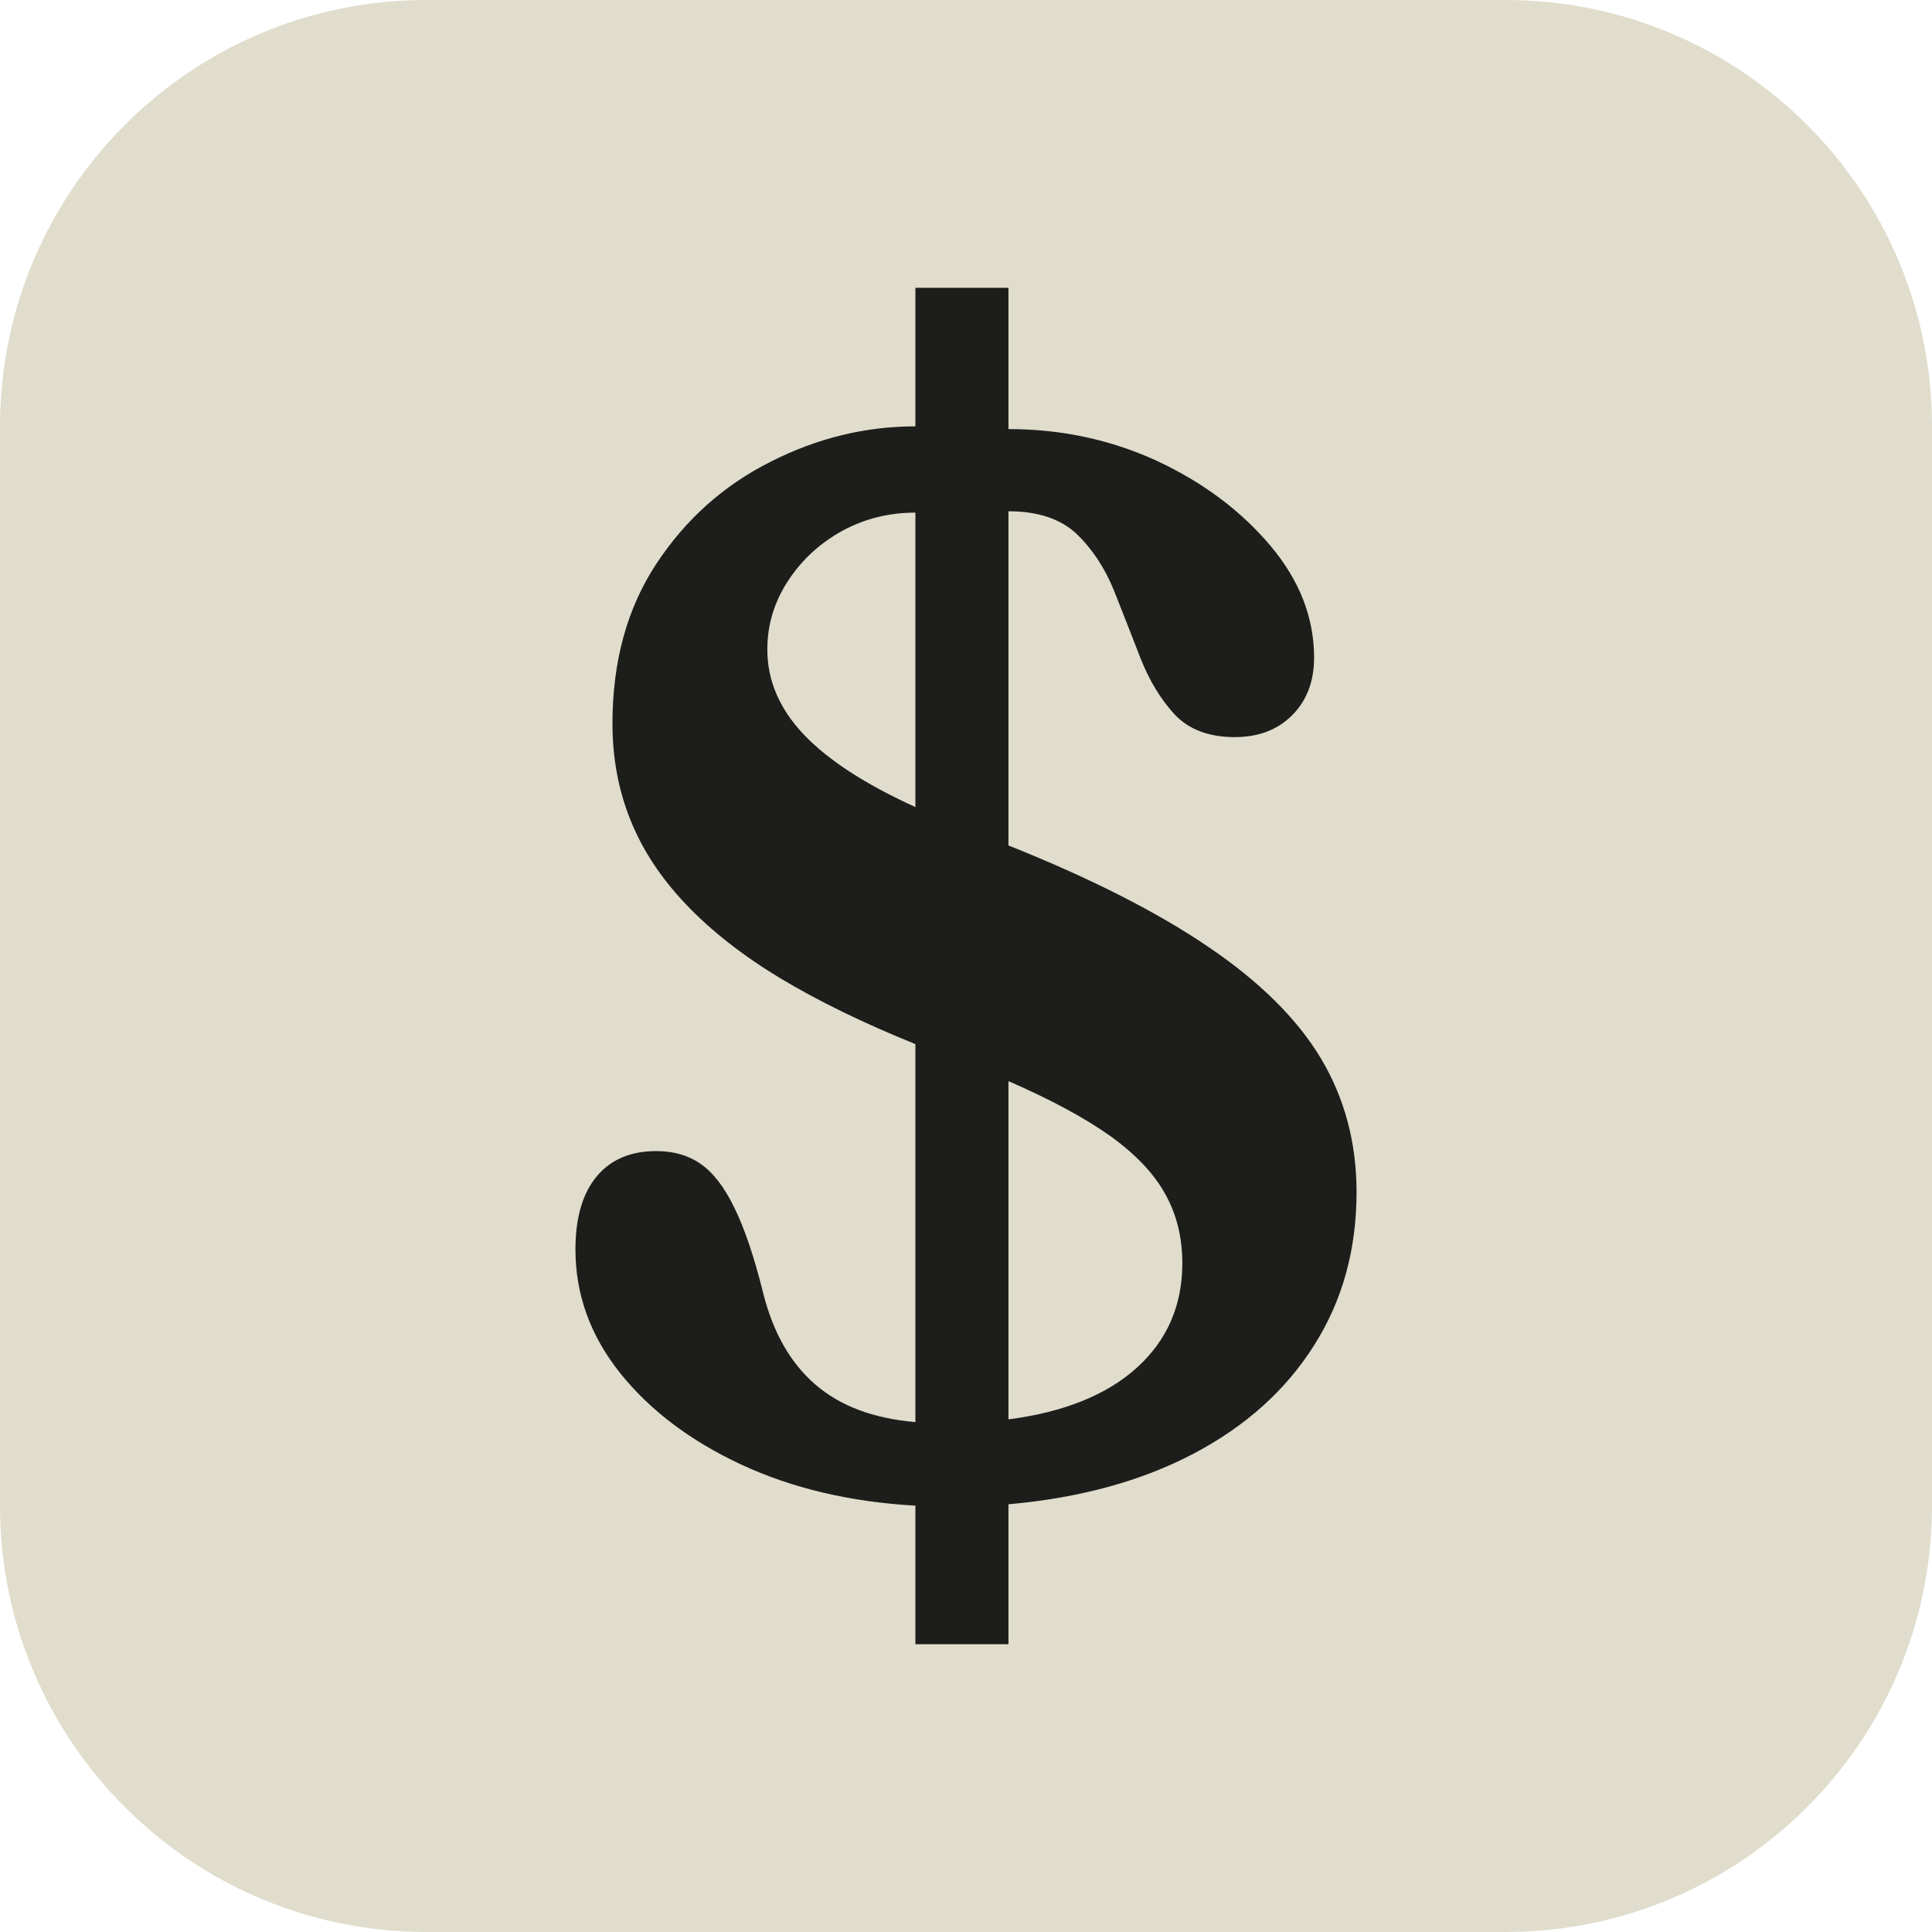
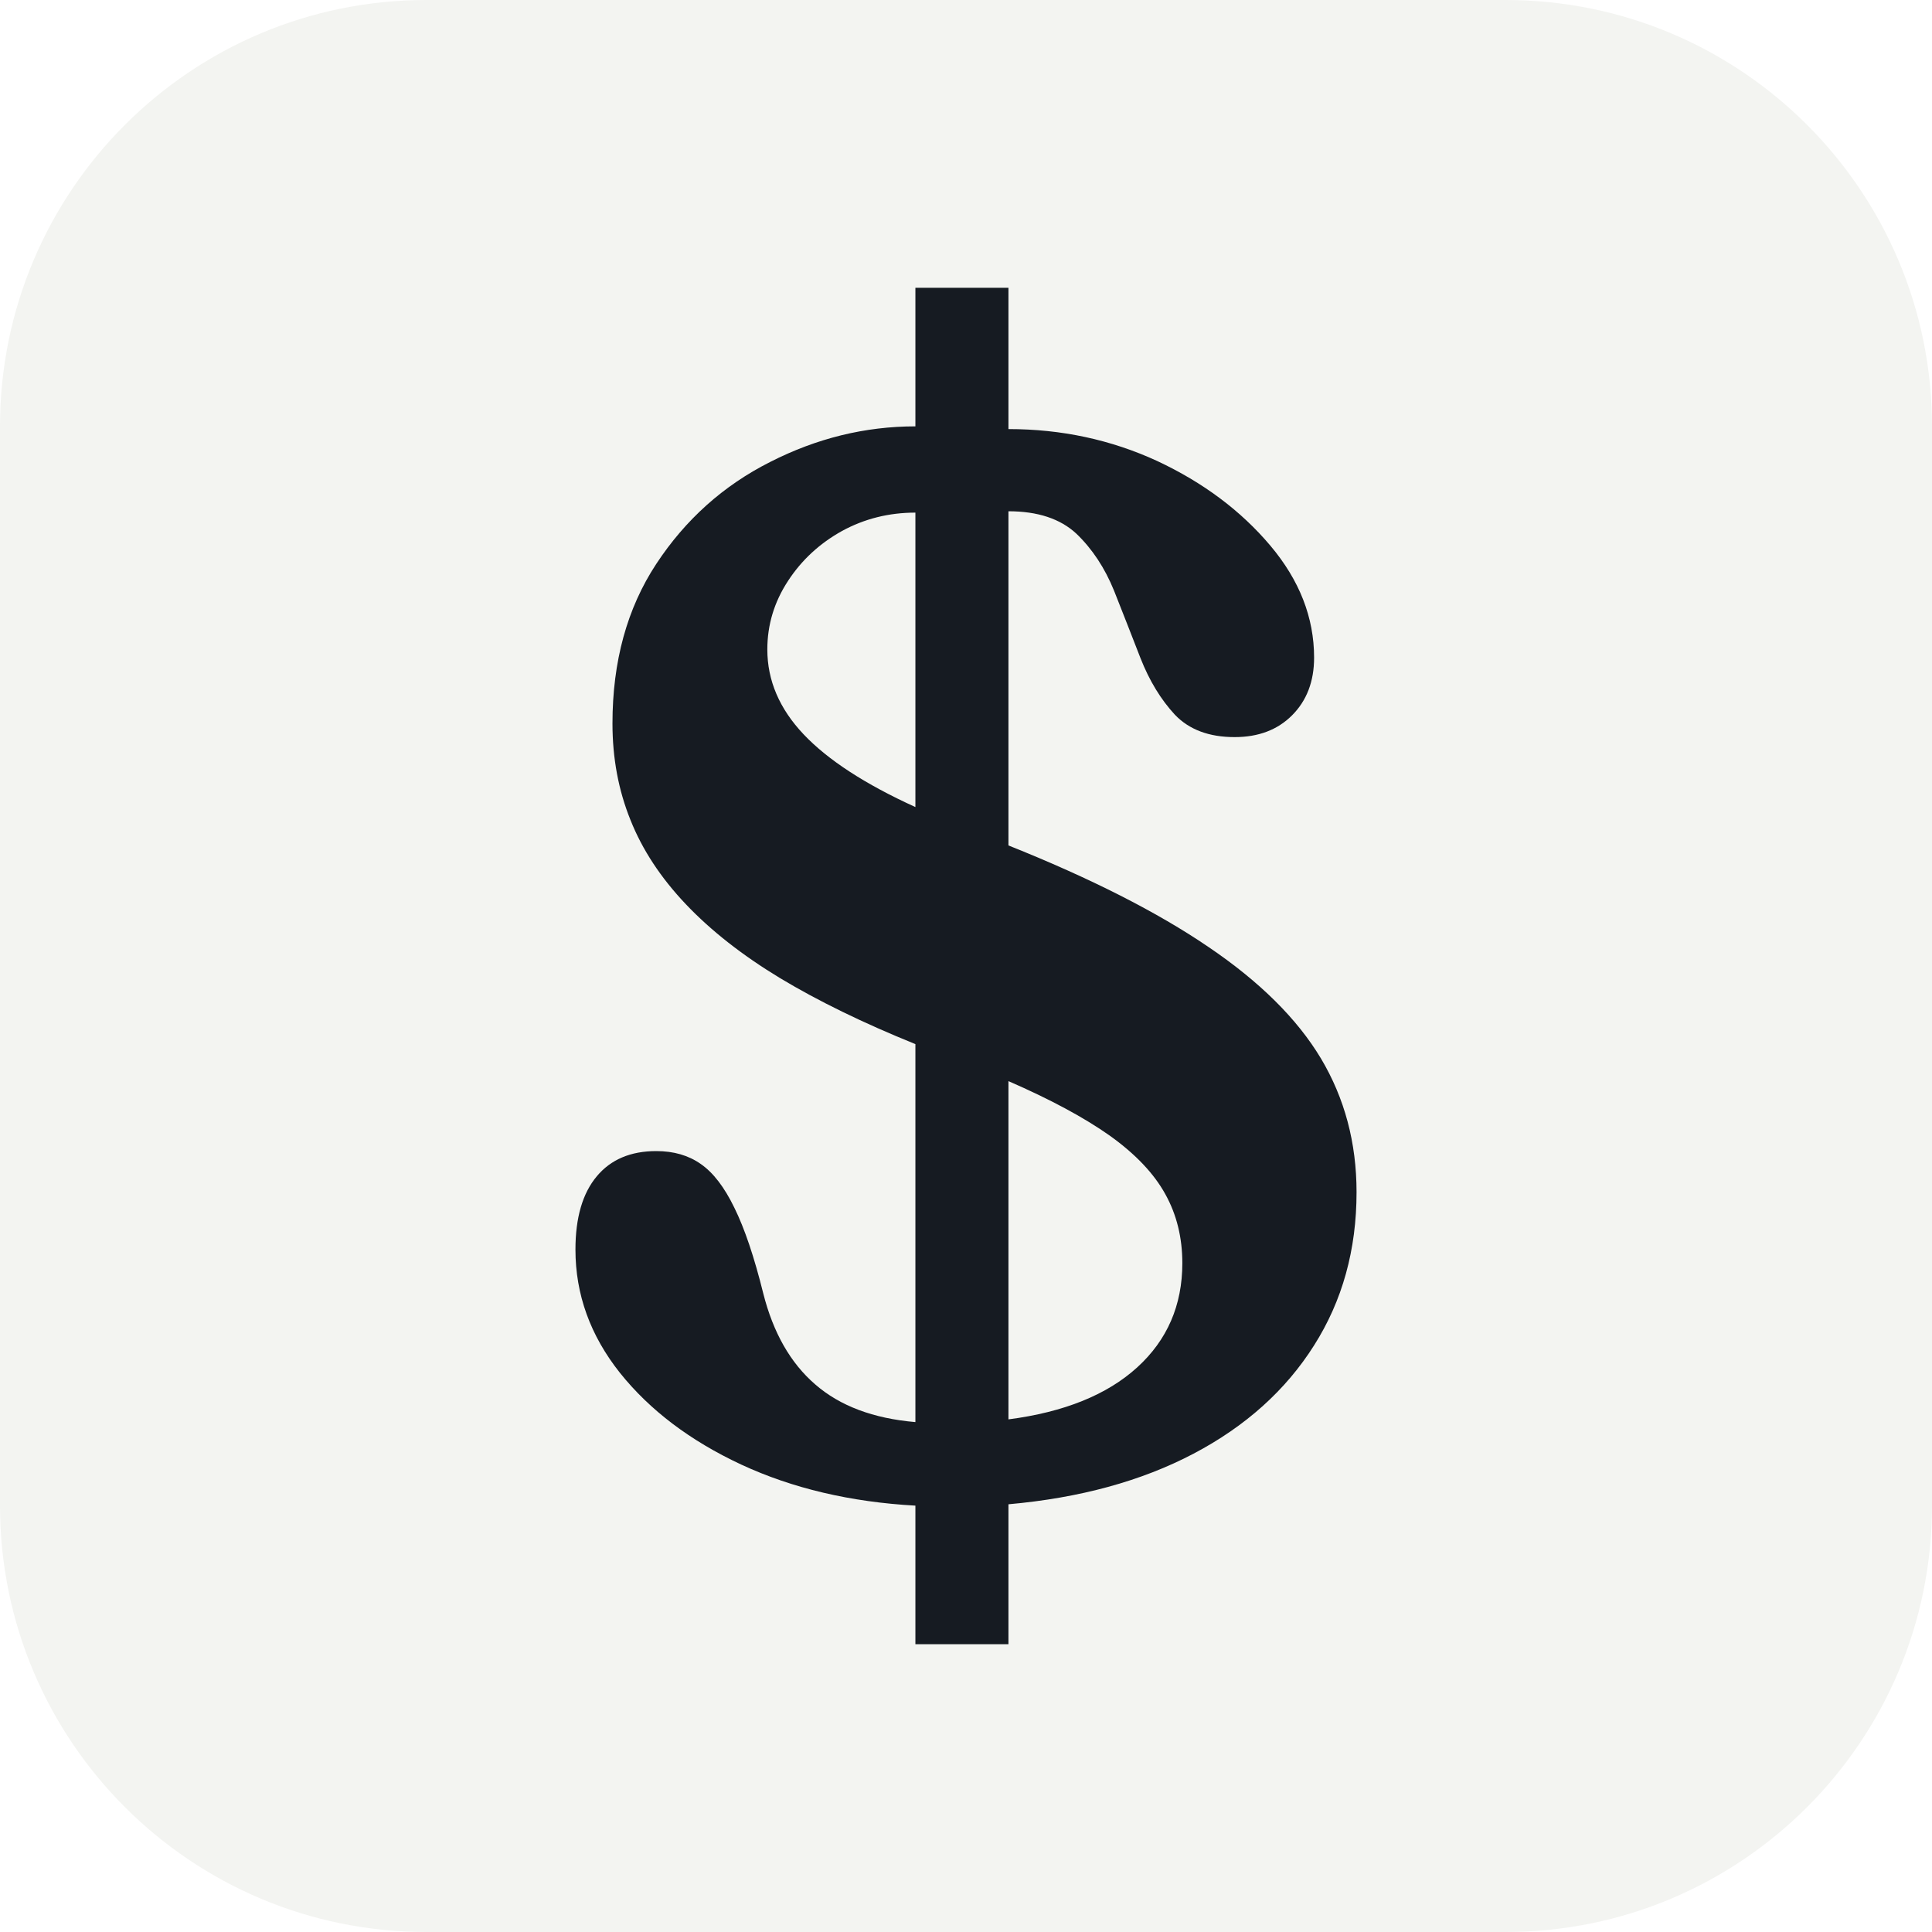
<svg xmlns="http://www.w3.org/2000/svg" viewBox="0 0 512 512" width="512" height="512">
-   <rect width="512" height="512" rx="113" fill="#e0ddcd" />
-   <path transform="translate(256 256) scale(.9) translate(-256 -256)" fill="#1d1d1b" d="M241.1 56.3H268.5V97.9Q291.9 97.9 312.3 107.3Q332.6 116.8 345.6 132.2Q358.5 147.5 358.5 165.2Q358.5 175.7 352 182.2Q345.6 188.6 335.1 188.6Q323.8 188.6 317.5 182Q311.3 175.3 307.4 165.4Q303.6 155.6 299.6 145.5Q295.5 135.4 288.5 128.7Q281.4 122.1 268.5 122.1V220.5Q304.8 235 327.4 250.4Q350 265.7 360.5 283.2Q371 300.8 371 322.6Q371 348 358.5 367.7Q346 387.5 323 399.6Q300 411.7 268.5 414.5V455.7H241.1V414.9Q212.4 413.3 189.8 402.8Q167.3 392.3 154.1 375.8Q141 359.3 141 339.5Q141 325.4 147.3 317.9Q153.5 310.5 164.8 310.5Q172.5 310.5 177.9 314.3Q183.4 318.1 187.8 327.2Q192.3 336.3 196.3 352.4Q200.7 369.8 211.6 379.2Q222.5 388.7 241.1 390.3V279Q218.1 269.7 201.3 259.6Q184.6 249.5 173.5 237.8Q162.4 226.1 157.2 213Q151.9 199.9 151.9 184.6Q151.9 157.2 164.8 137.6Q177.7 118 198.3 107.6Q218.9 97.1 241.1 97.1ZM319.7 343.5Q319.7 332.2 314.7 323.2Q309.7 314.1 298.4 306Q287.1 298 268.5 289.9V389.5Q293.1 386.3 306.4 374.2Q319.7 362.1 319.7 343.5ZM197.5 162.8Q197.5 176.5 208.2 187.8Q218.9 199.1 241.1 209.2V122.5Q229.4 122.5 219.5 127.9Q209.6 133.4 203.6 142.6Q197.5 151.9 197.5 162.8Z" />
+   <rect width="512" height="512" rx="113" fill="#f3f4f1" />
+   <path transform="translate(256 256) scale(.9) translate(-256 -256)" fill="#161b22" d="M241.1 56.3H268.5V97.9Q291.9 97.9 312.3 107.3Q332.6 116.8 345.6 132.2Q358.5 147.5 358.5 165.2Q358.5 175.7 352 182.2Q345.6 188.6 335.1 188.6Q323.8 188.6 317.5 182Q311.3 175.3 307.4 165.4Q303.6 155.6 299.6 145.5Q295.5 135.4 288.5 128.7Q281.4 122.1 268.5 122.1V220.5Q304.8 235 327.4 250.4Q350 265.7 360.5 283.2Q371 300.8 371 322.6Q371 348 358.5 367.7Q346 387.5 323 399.6Q300 411.7 268.5 414.5V455.7H241.1V414.9Q212.4 413.3 189.8 402.8Q167.3 392.3 154.1 375.8Q141 359.3 141 339.5Q141 325.4 147.3 317.9Q153.5 310.5 164.8 310.5Q172.5 310.5 177.9 314.3Q183.4 318.1 187.8 327.2Q192.3 336.3 196.3 352.4Q200.7 369.8 211.6 379.2Q222.5 388.7 241.1 390.3V279Q218.1 269.7 201.3 259.6Q184.6 249.5 173.5 237.8Q162.4 226.1 157.2 213Q151.9 199.9 151.9 184.6Q151.9 157.2 164.8 137.6Q177.7 118 198.3 107.6Q218.9 97.1 241.1 97.1ZM319.7 343.5Q319.7 332.2 314.7 323.2Q309.7 314.1 298.4 306Q287.1 298 268.5 289.9V389.5Q293.1 386.3 306.4 374.2Q319.7 362.1 319.7 343.5ZM197.5 162.8Q197.5 176.5 208.2 187.8Q218.9 199.1 241.1 209.2V122.5Q229.4 122.5 219.5 127.9Q209.6 133.4 203.6 142.6Q197.5 151.9 197.5 162.8Z" />
</svg>
